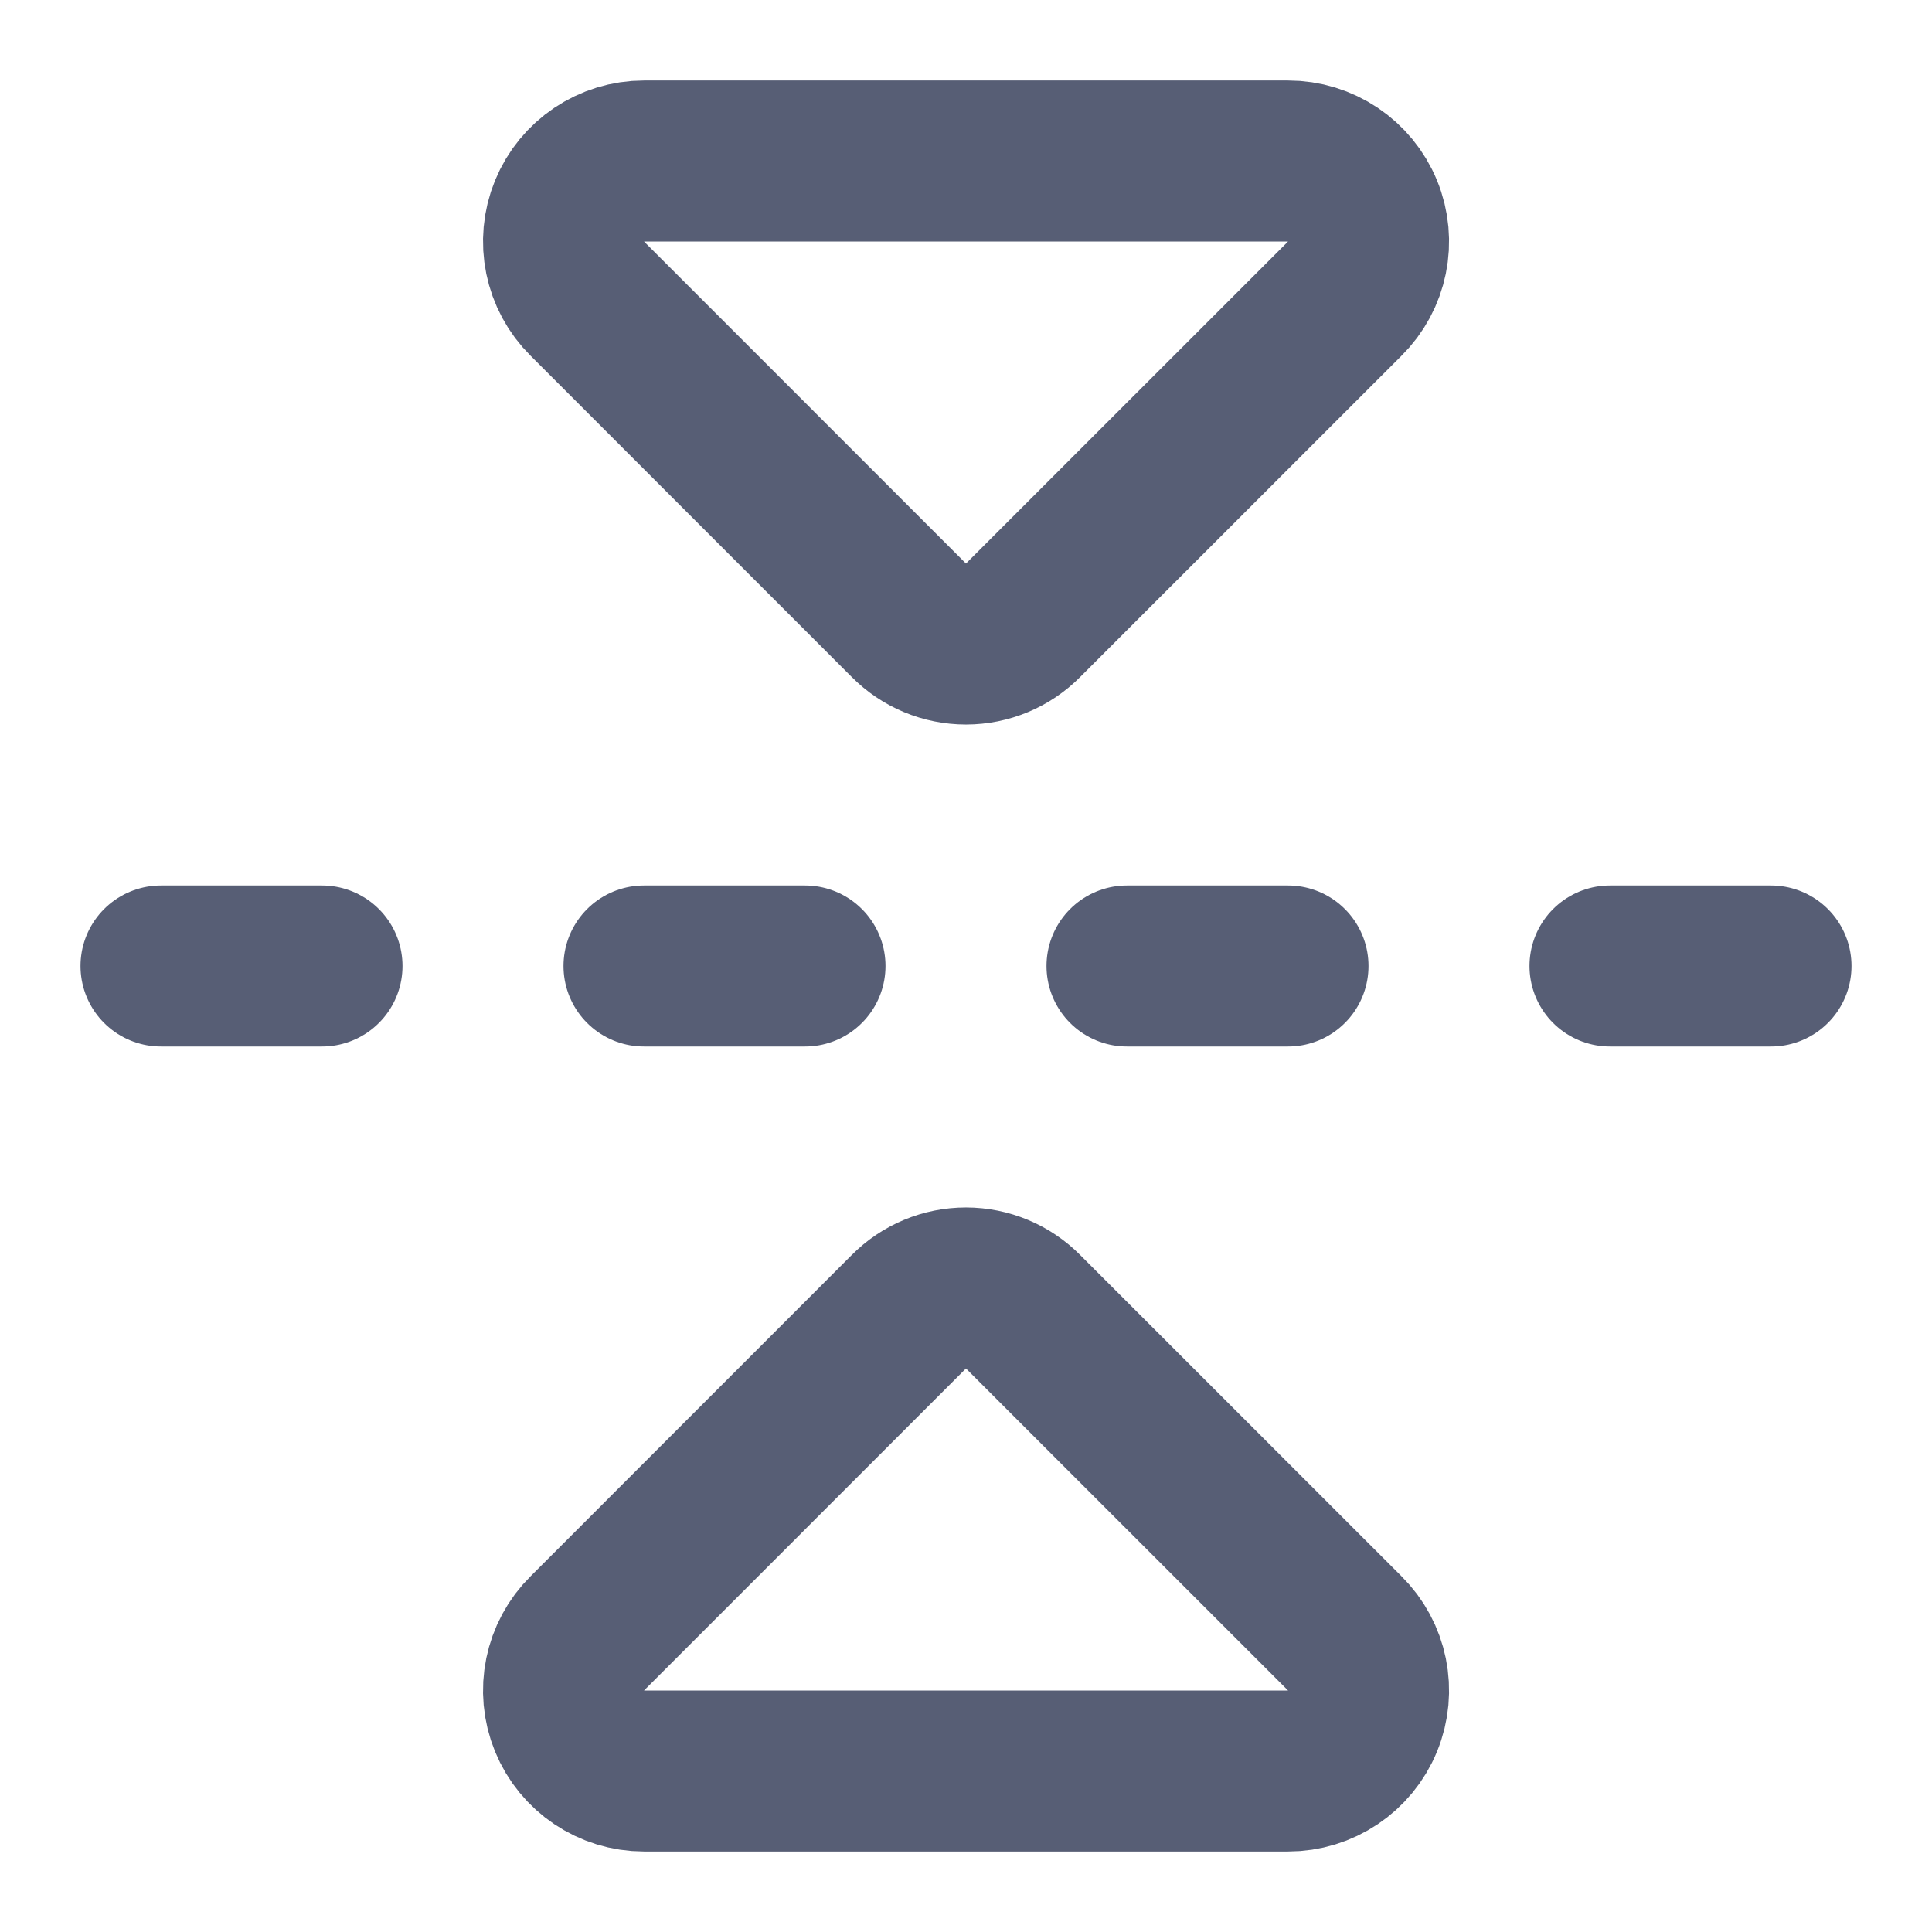
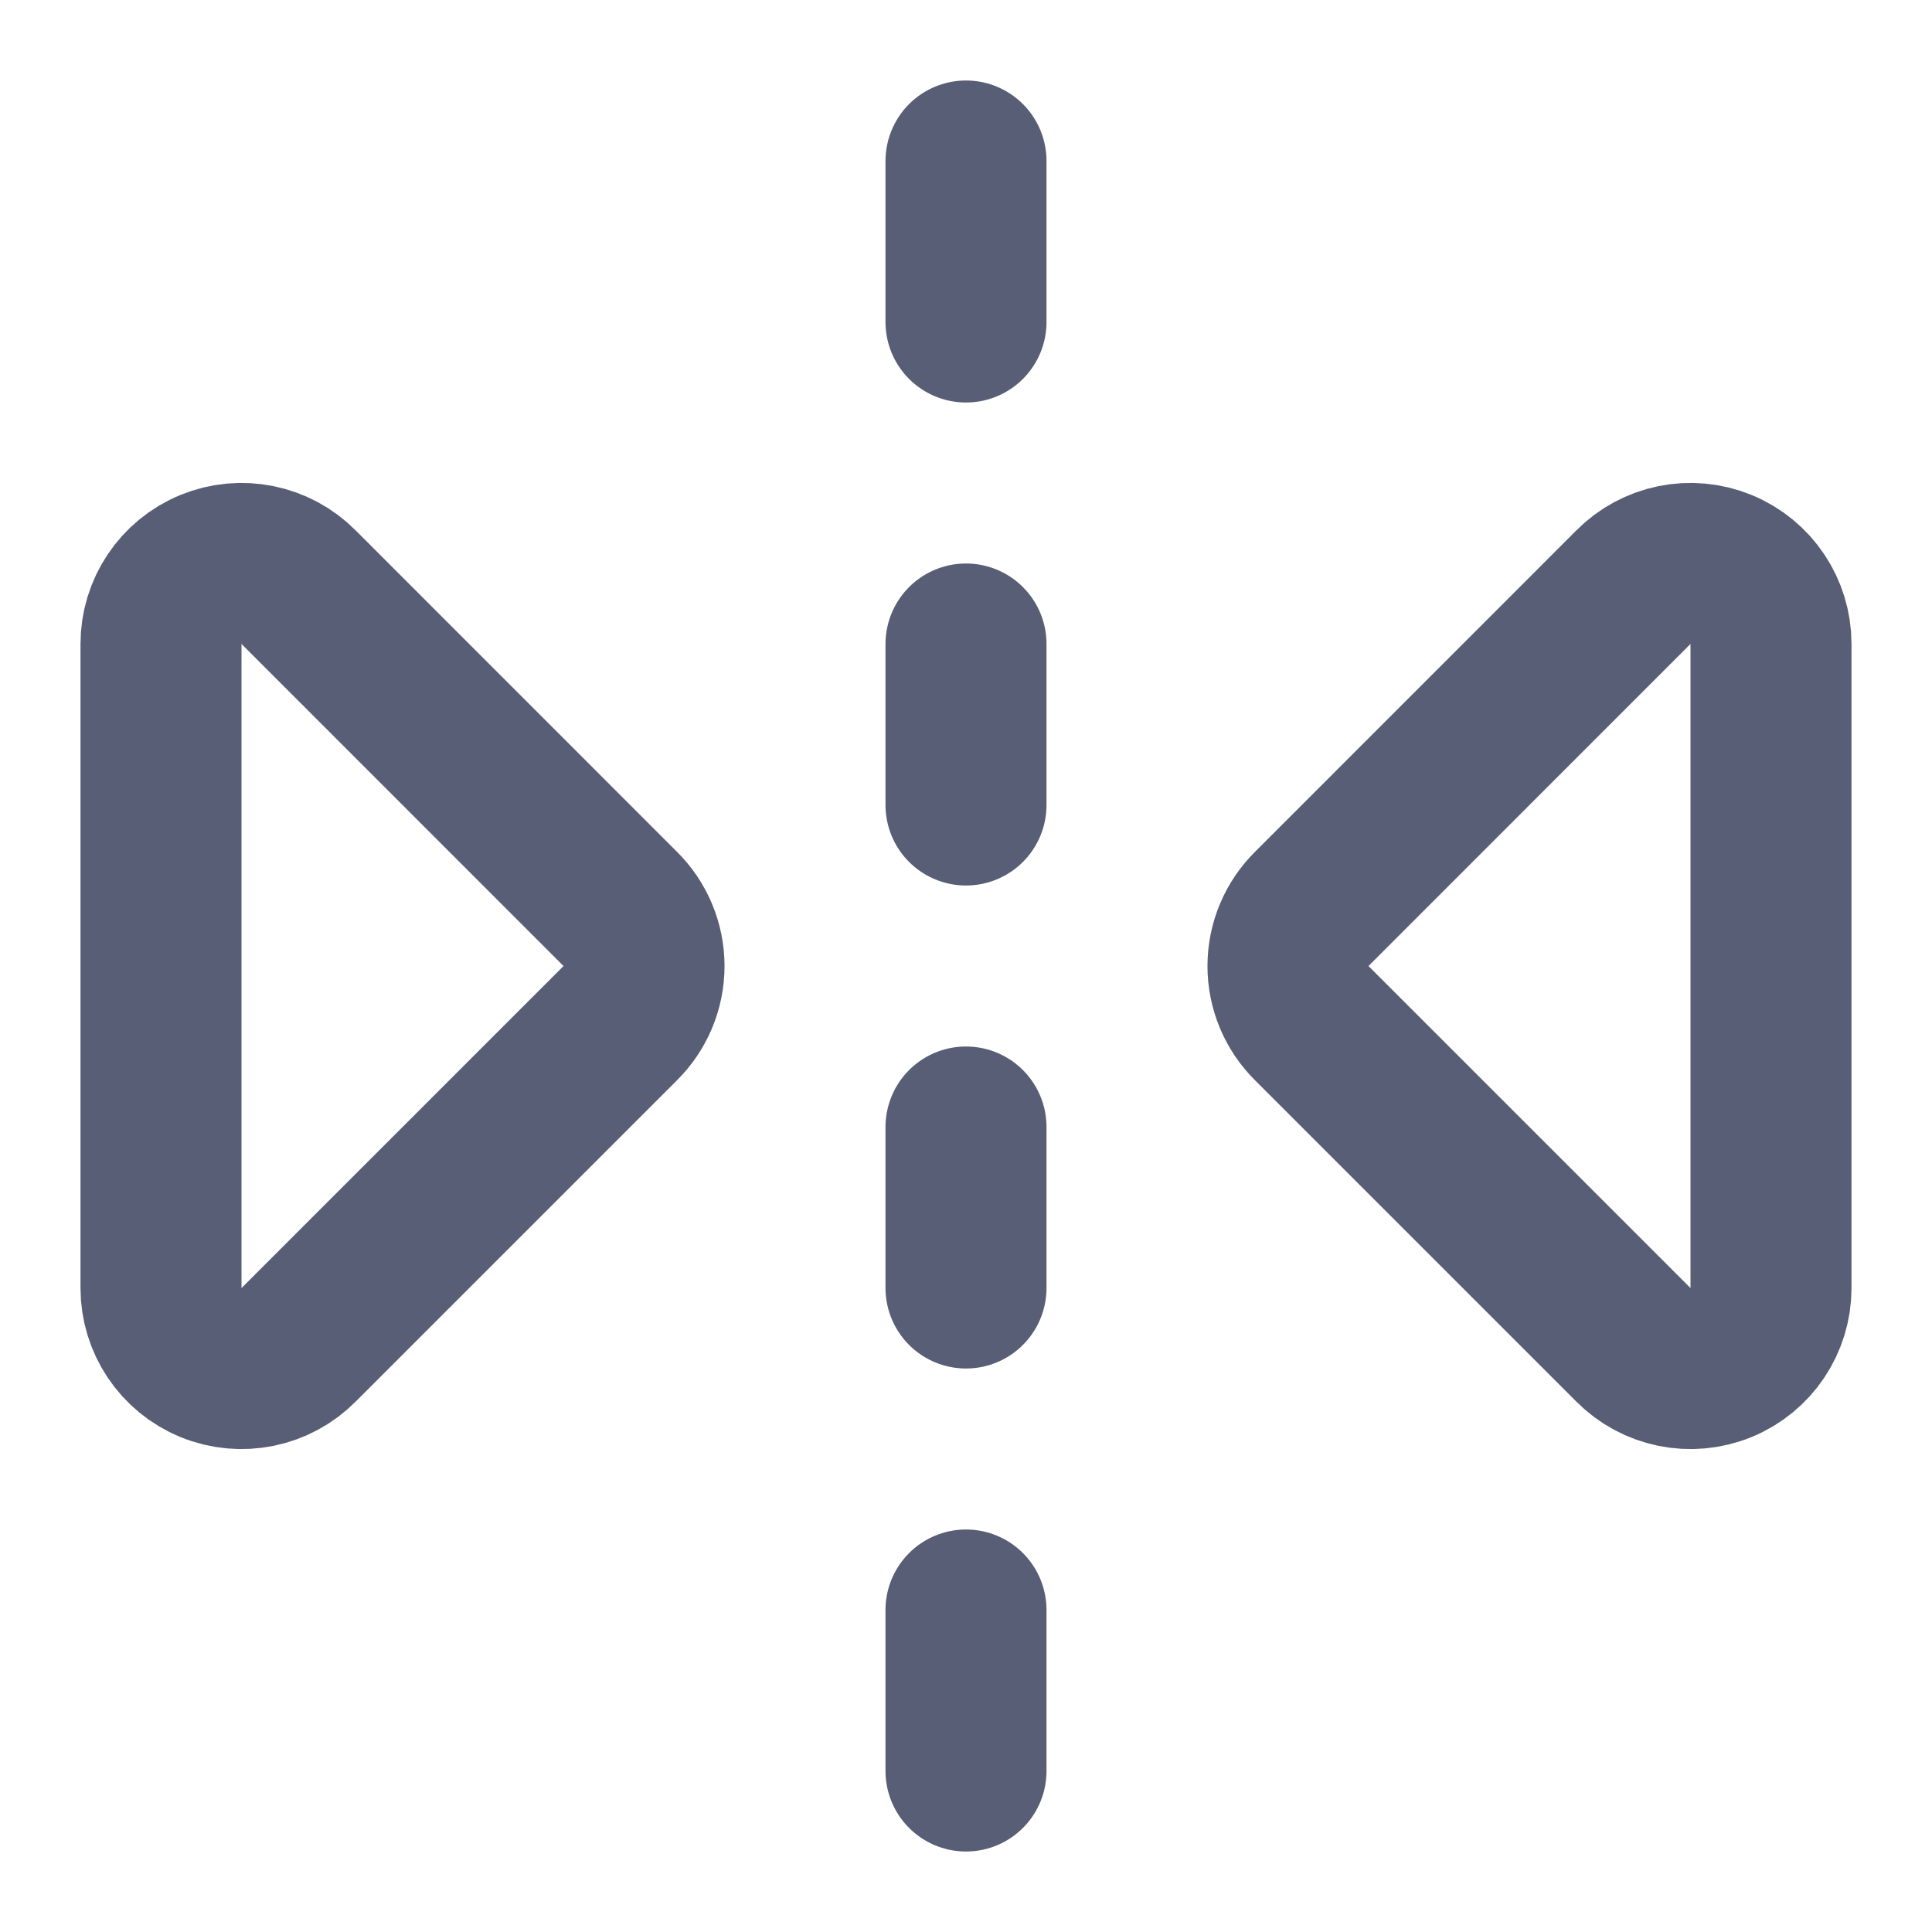
- <svg xmlns="http://www.w3.org/2000/svg" width="24" height="24" viewBox="0 0 24 24" fill="none" stroke="#575e75" stroke-width="2" stroke-linecap="round" stroke-linejoin="round" class="lucide lucide-carets-to-axis-dashed-horizontal preview-icon">
-   <path d="M10 12H8" />
-   <path d="M16 12h-2" />
-   <path d="M22 12h-2" />
-   <path d="M4 12H2" />
-   <path d="M7.298 20.288A1 1 0 0 0 8 22h8a1 1 0 0 0 .703-1.712l-3.991-3.99a1 1 0 0 0-1.424-.001z" />
-   <path d="M7.298 3.712A1 1 0 0 1 8 2h8a1 1 0 0 1 .703 1.712l-3.991 3.99a1 1 0 0 1-1.424.001z" />
+ <svg xmlns="http://www.w3.org/2000/svg" width="24" height="24" viewBox="0 0 24 24" fill="none" stroke="#575e75" stroke-width="2" stroke-linecap="round" stroke-linejoin="round" class="lucide lucide-carets-to-axis-dashed-vertical preview-icon">
+   <path d="M12 14v2" />
+   <path d="M12 20v2" />
+   <path d="M12 2v2" />
+   <path d="M12 8v2" />
+   <path d="M20.288 16.703A1 1 0 0 0 22 16V8a1 1 0 0 0-1.712-.703l-3.99 3.991a1 1 0 0 0-.001 1.424z" />
+   <path d="M3.712 16.703A1 1 0 0 1 2 16V8a1 1 0 0 1 1.712-.703l3.99 3.991a1 1 0 0 1 .001 1.424z" />
</svg>
